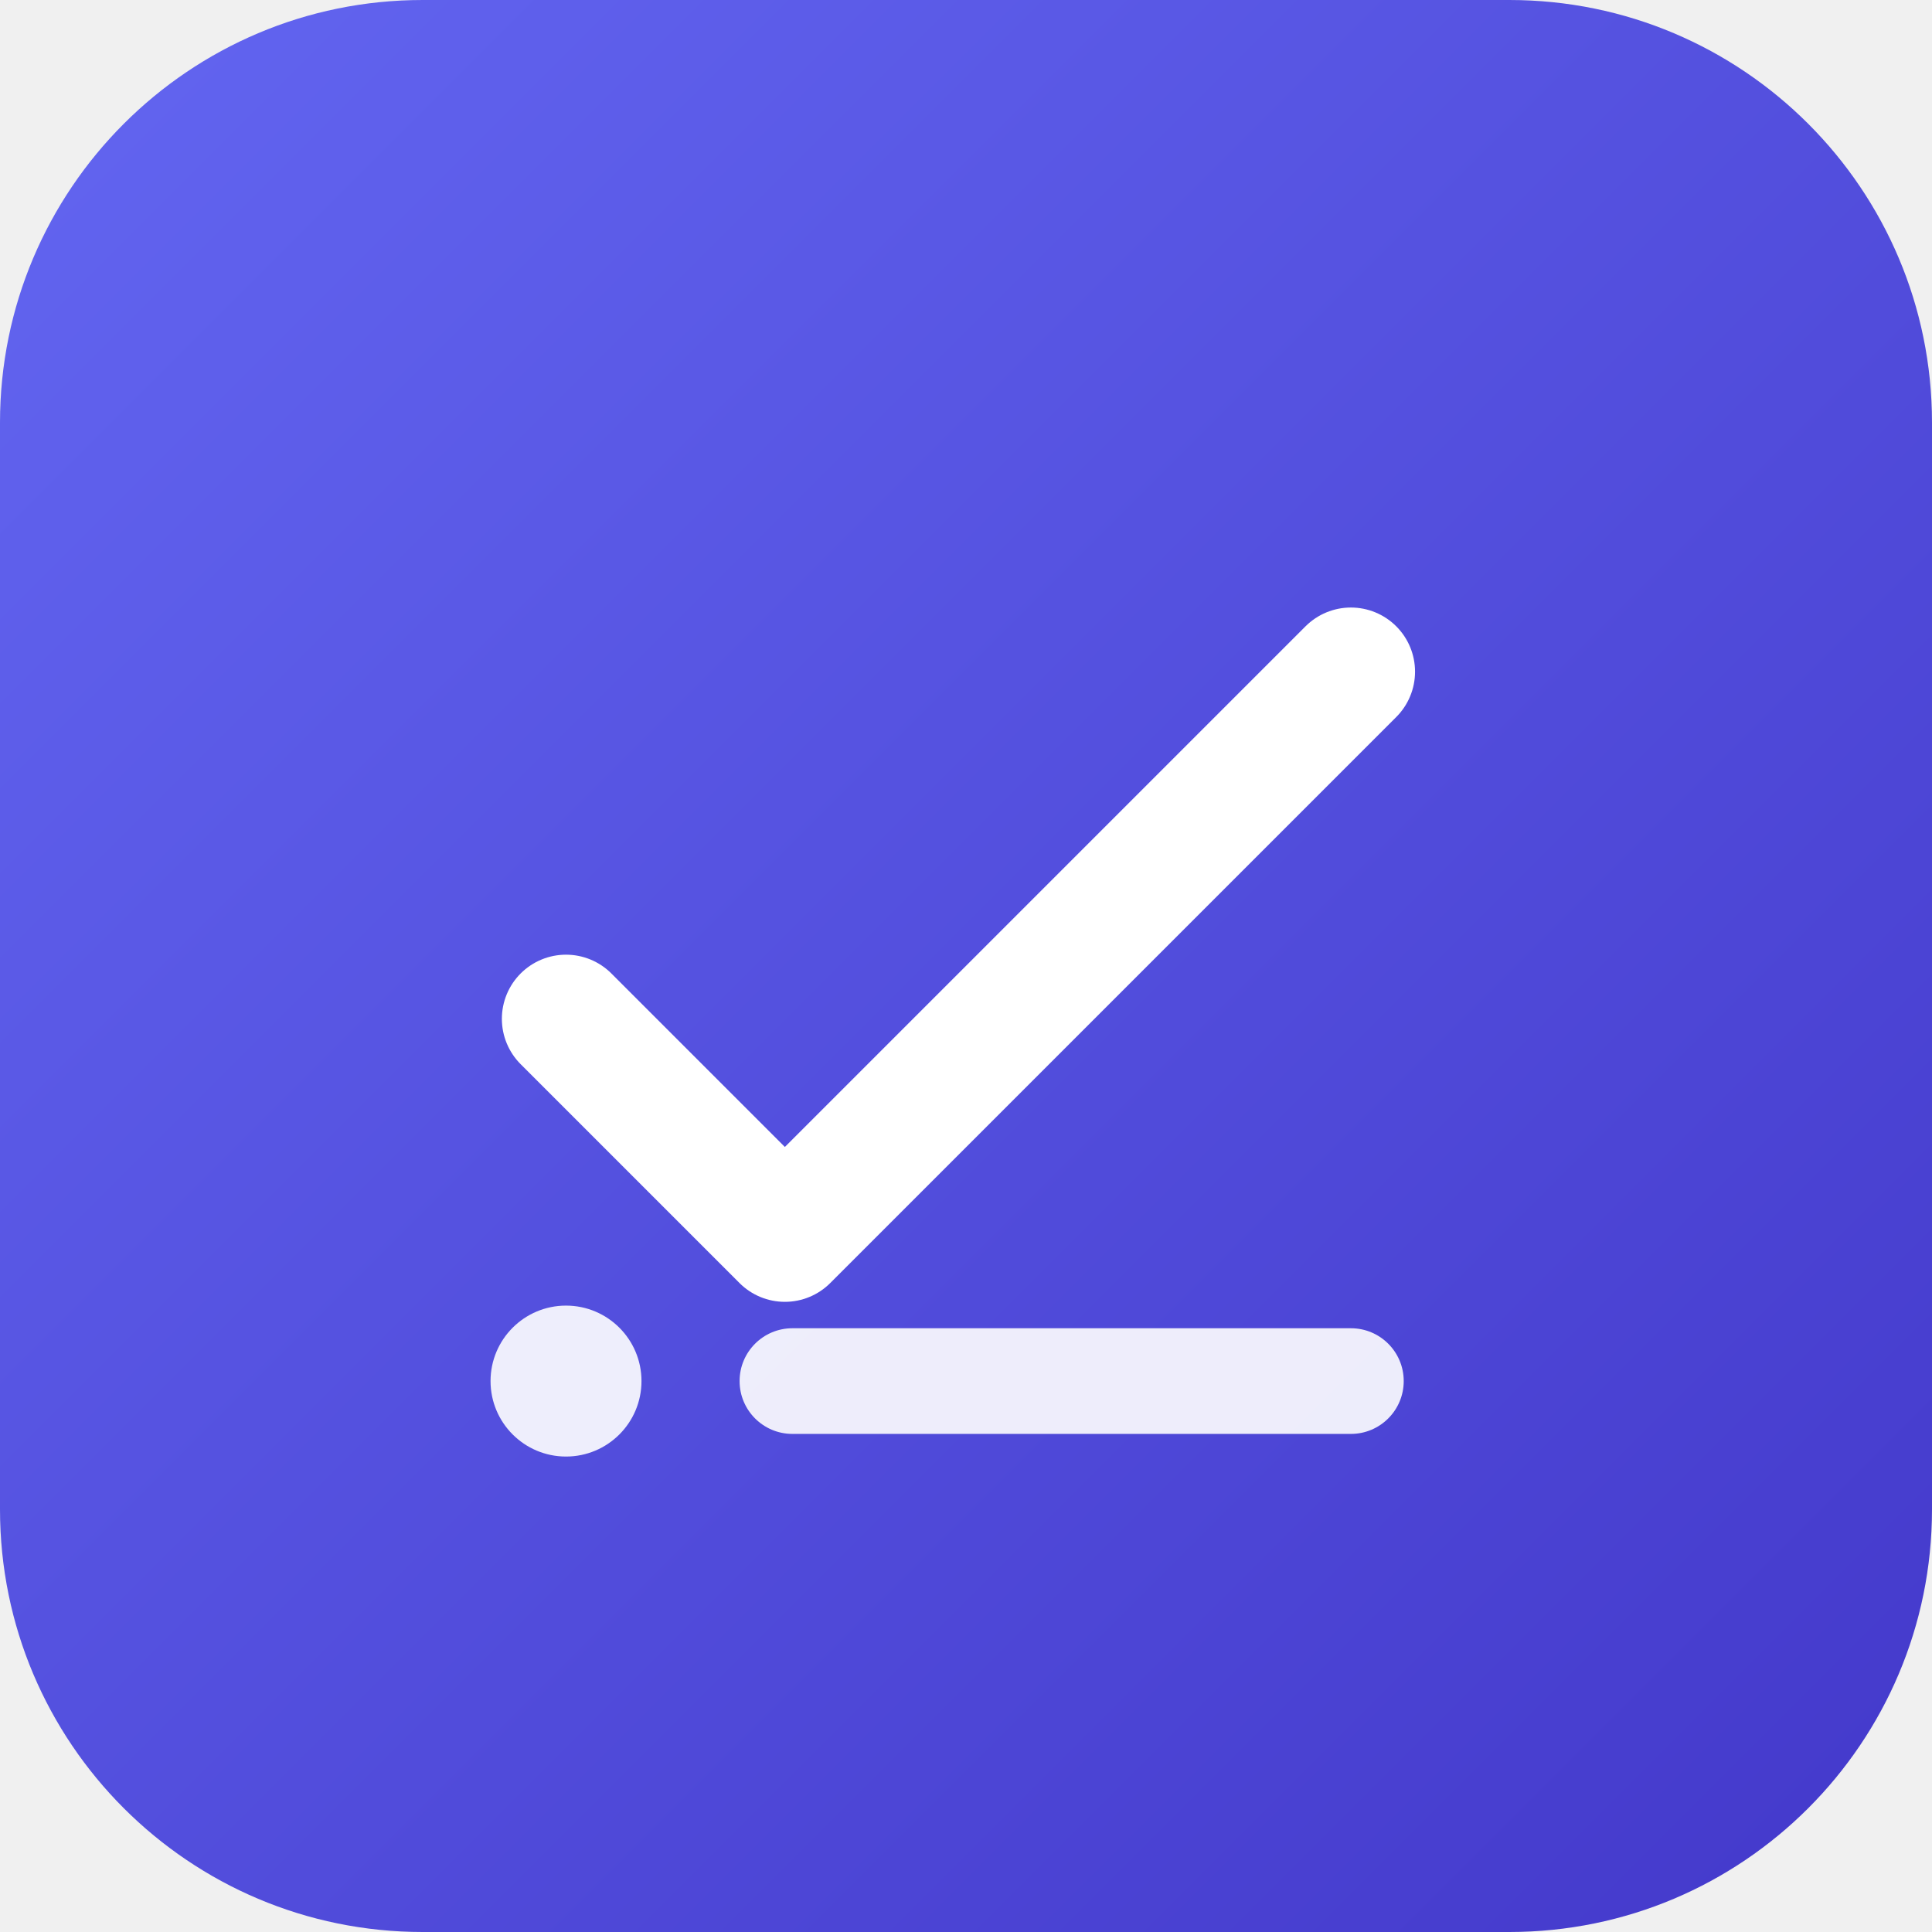
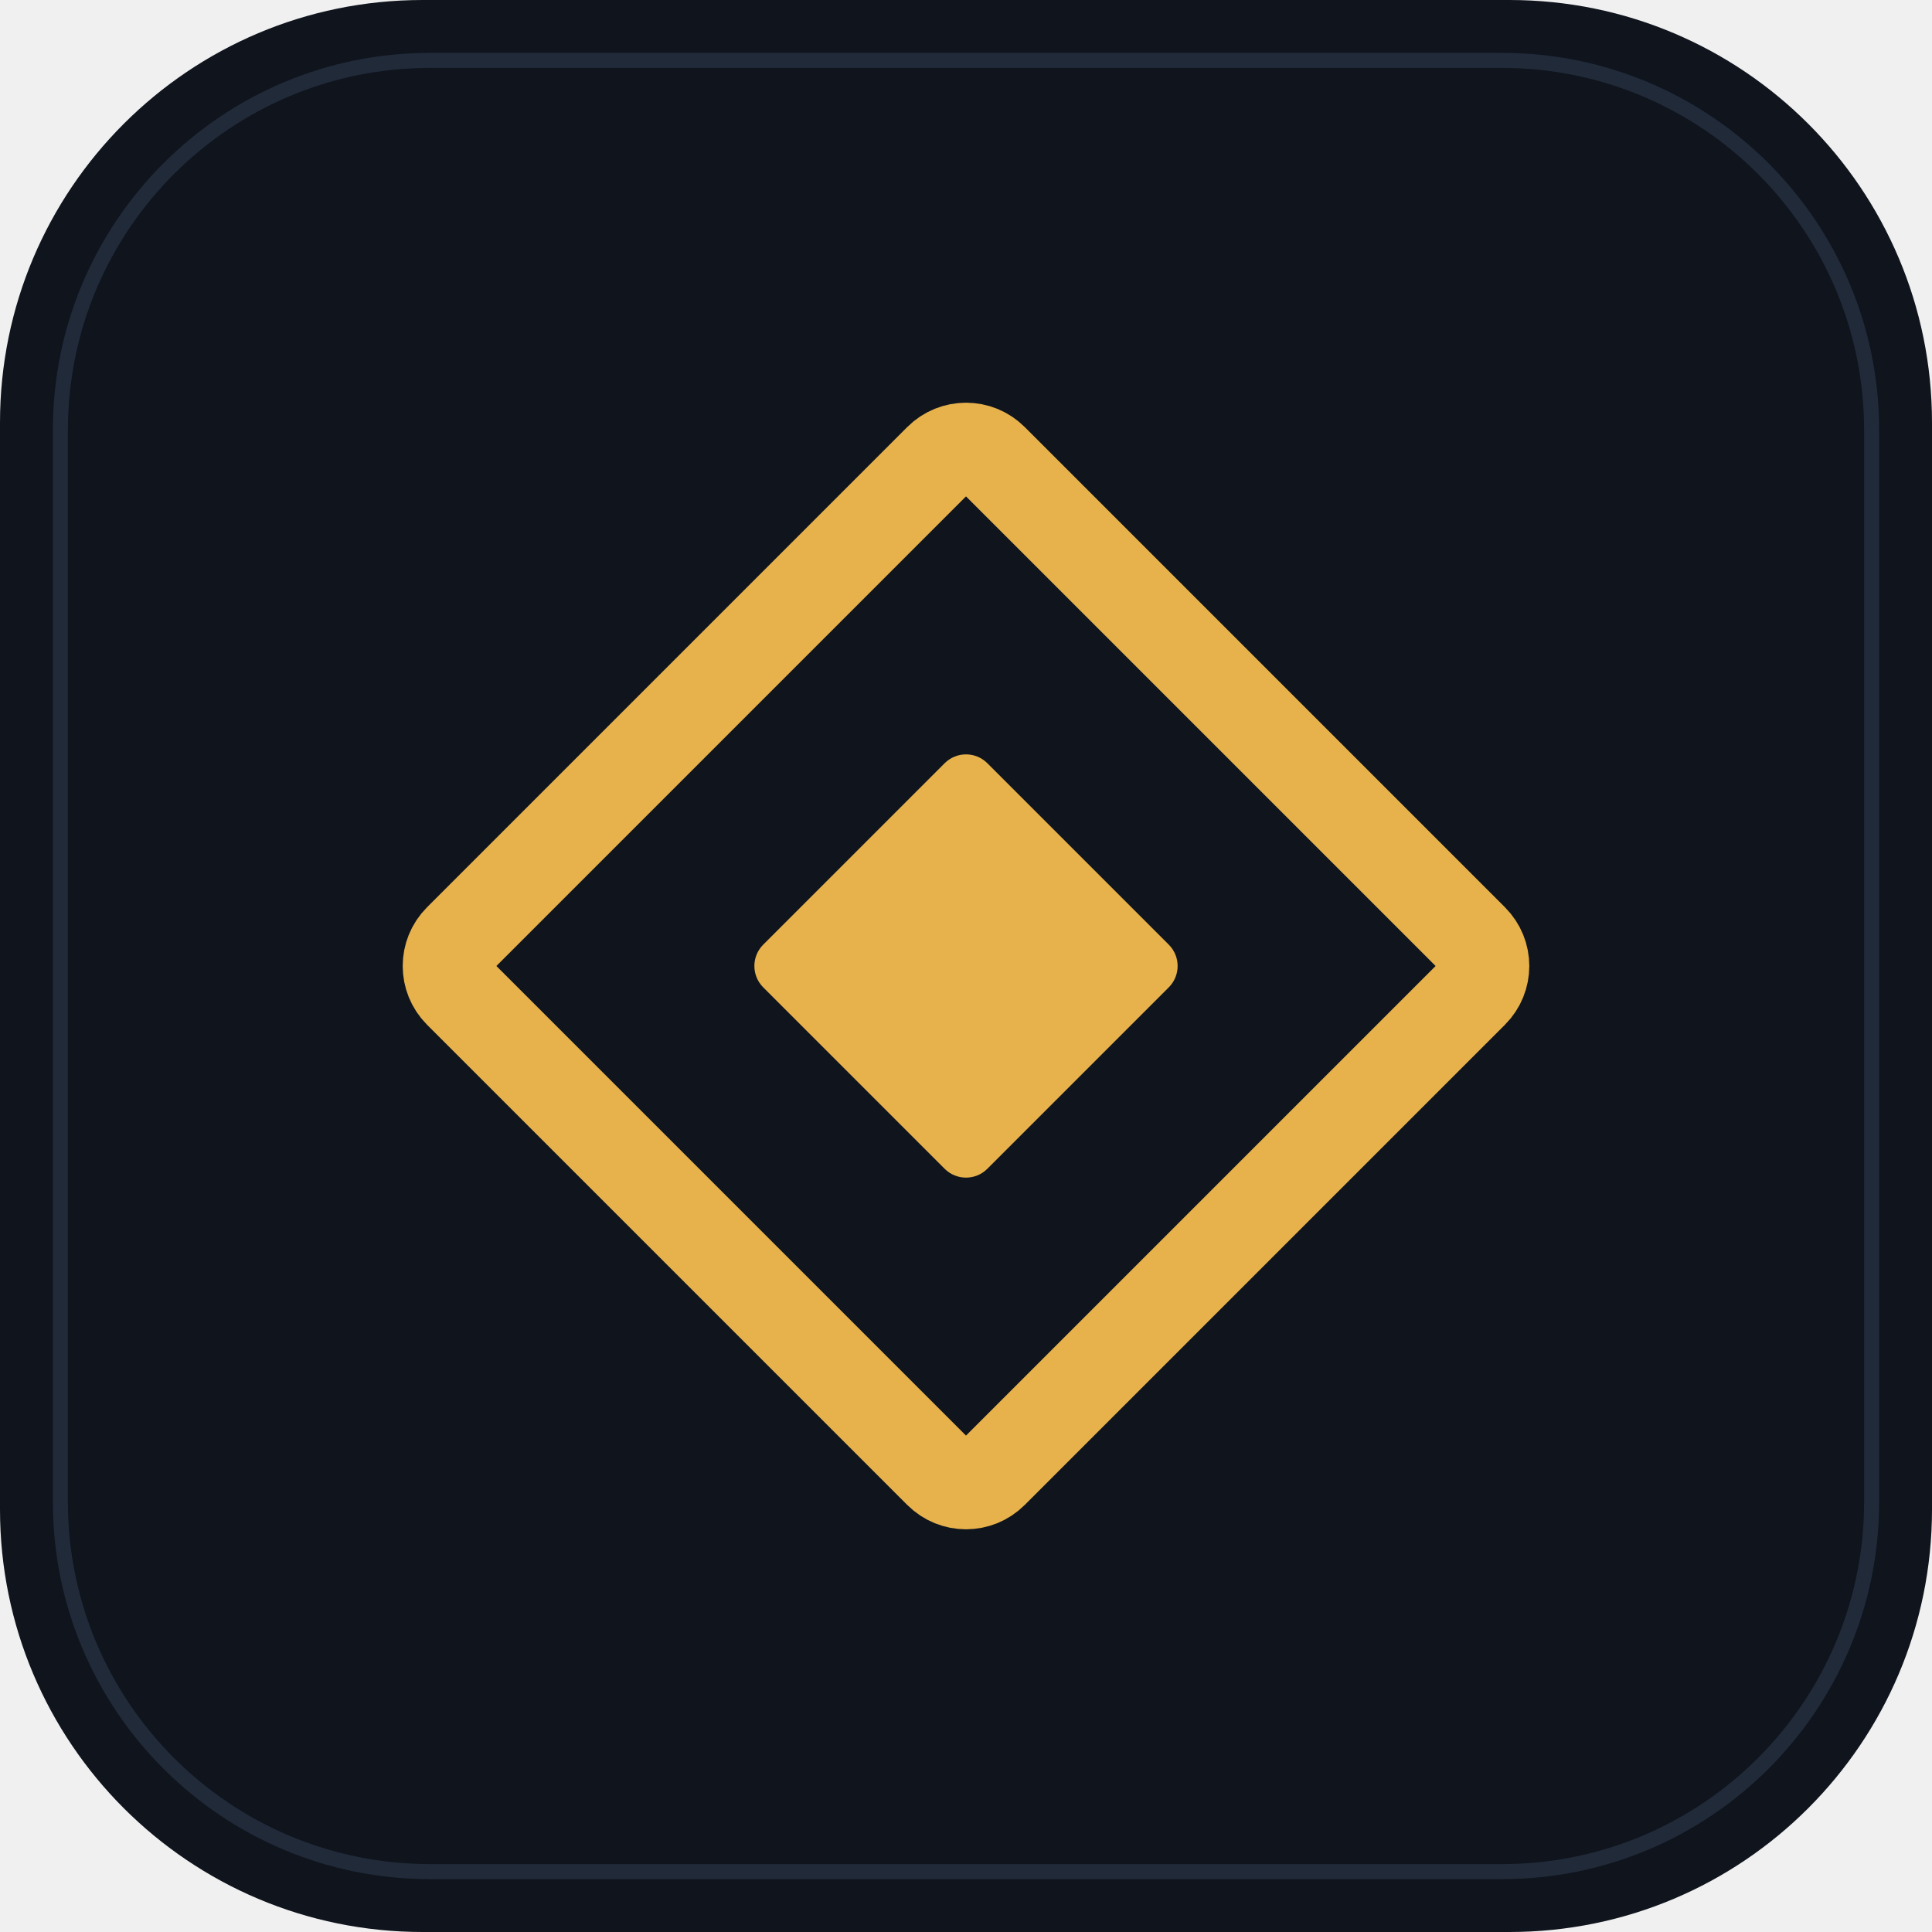
<svg xmlns="http://www.w3.org/2000/svg" viewBox="0 0 512 512" width="512" height="512">
-   <defs>
-     <linearGradient id="g" x1="0" y1="0" x2="1" y2="1">
-       <stop offset="0" stop-color="#6366f1" />
-       <stop offset="1" stop-color="#4338ca" />
-     </linearGradient>
-   </defs>
-   <rect width="512" height="512" rx="112" fill="url(#g)" />
-   <path d="M150 270 l58 58 150 -150" fill="none" stroke="#fff" stroke-width="34" stroke-linecap="round" stroke-linejoin="round" />
-   <circle cx="150" cy="366" r="20" fill="#fff" opacity="0.9" />
-   <rect x="196" y="352" width="176" height="28" rx="14" fill="#fff" opacity="0.9" />
+   <rect width="512" height="512" rx="112" fill="#0f141d" />
+   <rect x="16" y="16" width="480" height="480" rx="98" fill="none" stroke="#212a39" stroke-width="4" />
+   <rect x="156" y="156" width="200" height="200" rx="10" transform="rotate(45 256 256)" fill="none" stroke="#e7b24c" stroke-width="24" stroke-linejoin="round" />
+   <rect x="214" y="214" width="84" height="84" rx="8" transform="rotate(45 256 256)" fill="#e7b24c" />
</svg>
